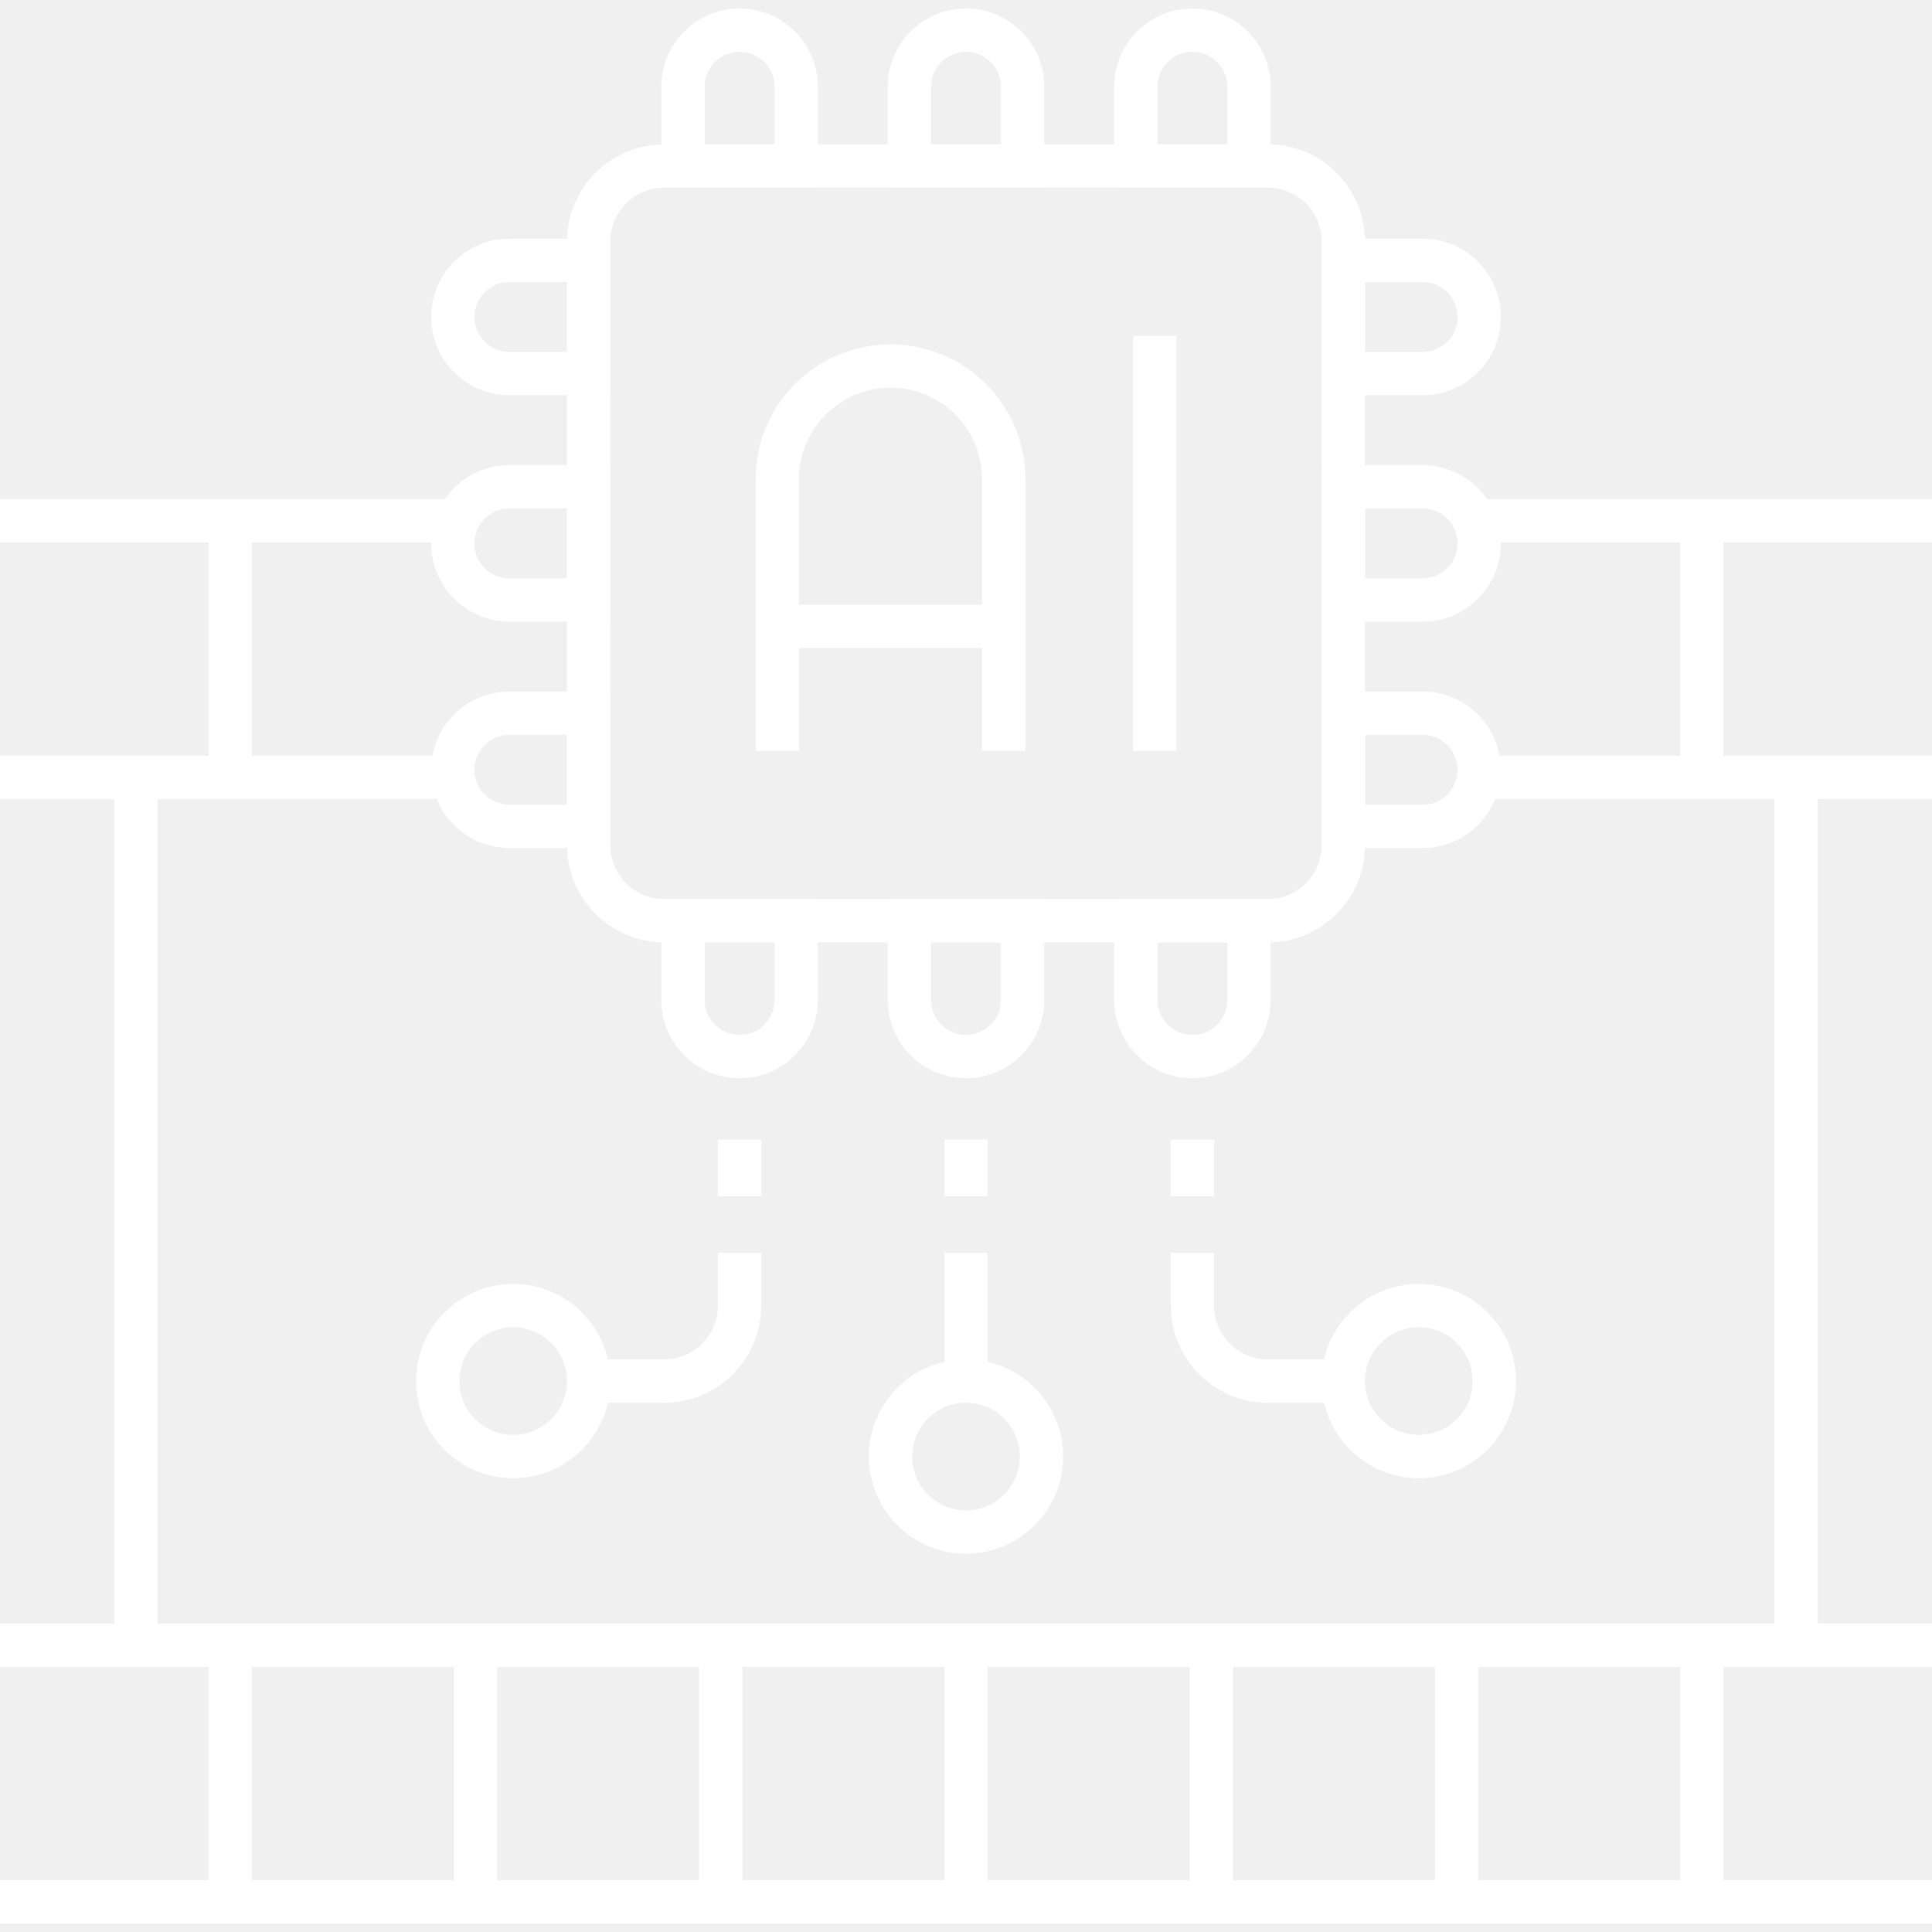
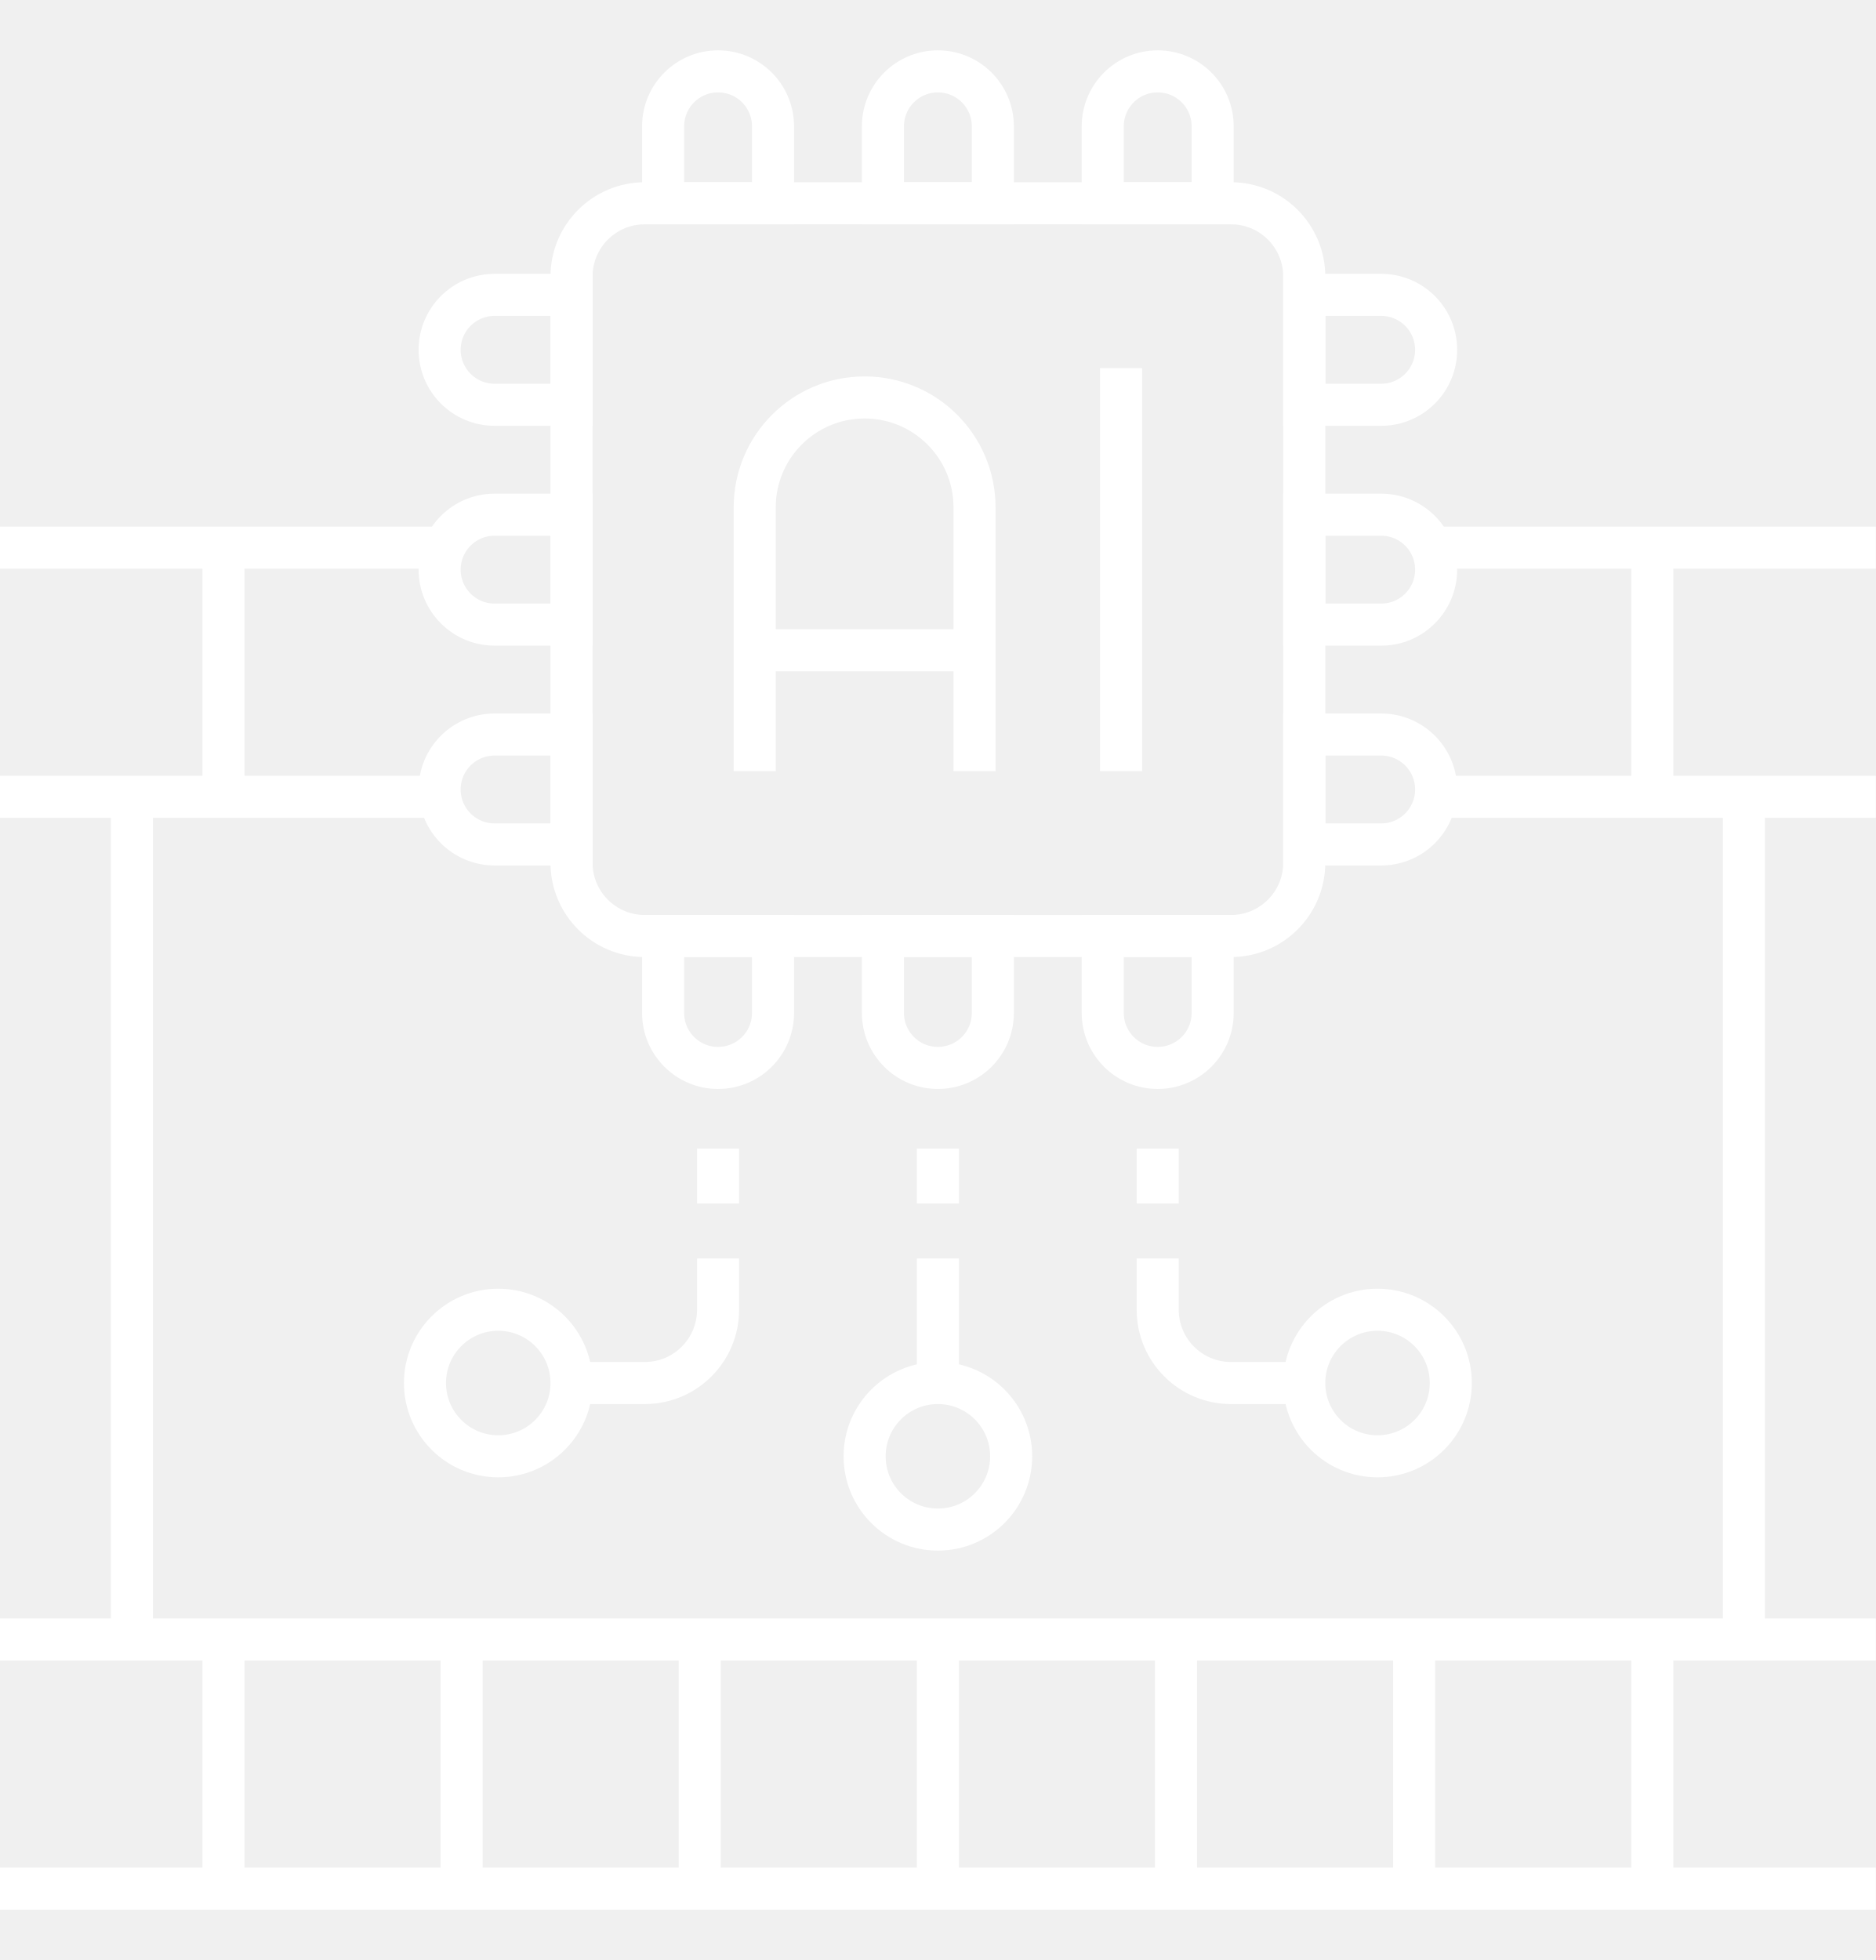
- <svg xmlns="http://www.w3.org/2000/svg" width="223" height="223" viewBox="0 0 223 223" fill="none">
+ <svg xmlns="http://www.w3.org/2000/svg" width="223" height="233" viewBox="0 0 223 223" fill="none">
  <g clip-path="url(#clip0_74_440)">
    <path d="M223 219.516H0M223 60.105H170.19M52.81 60.105H0M196.432 60.105V89.723M26.568 89.723V60.105M196.432 189.898V219.516M26.568 219.516V189.898M54.879 219.516V189.898M83.189 219.516V189.898M111.5 219.516V189.898M139.811 219.516V189.898M168.121 219.516V189.898M52.327 89.723H0M170.673 89.723H223M0 189.898H223M15.68 89.723V189.898M207.32 189.898V89.723M133.277 38.764V86.674M146.344 106.273H76.656C71.845 106.273 67.945 102.374 67.945 97.562V27.875C67.945 23.064 71.845 19.164 76.656 19.164H146.344C151.155 19.164 155.055 23.064 155.055 27.875V97.562C155.055 102.374 151.155 106.273 146.344 106.273Z" stroke="white" stroke-width="5" stroke-miterlimit="10" />
    <path d="M115.855 86.674V55.315C115.855 48.098 110.006 42.248 102.789 42.248C95.573 42.248 89.723 48.098 89.723 55.315V86.674M89.723 72.301H115.855M118.033 19.164H104.967V10.018C104.967 6.41 107.892 3.484 111.5 3.484C115.108 3.484 118.033 6.41 118.033 10.018V19.164ZM144.166 19.164H131.1V10.018C131.1 6.41 134.025 3.484 137.633 3.484C141.241 3.484 144.166 6.41 144.166 10.018V19.164ZM91.9 19.164H78.834V10.018C78.834 6.41 81.759 3.484 85.367 3.484C88.975 3.484 91.9 6.41 91.9 10.018V19.164ZM118.033 106.273H104.967V115.42C104.967 119.028 107.892 121.953 111.5 121.953C115.108 121.953 118.033 119.028 118.033 115.42V106.273ZM144.166 106.273H131.1V115.42C131.1 119.028 134.025 121.953 137.633 121.953C141.241 121.953 144.166 119.028 144.166 115.42V106.273ZM91.9 106.273H78.834V115.42C78.834 119.028 81.759 121.953 85.367 121.953C88.975 121.953 91.9 119.028 91.9 115.42V106.273ZM67.945 56.185V69.252H58.799C55.191 69.252 52.266 66.327 52.266 62.719C52.266 59.111 55.191 56.185 58.799 56.185H67.945ZM67.945 30.053V43.119H58.799C55.191 43.119 52.266 40.194 52.266 36.586C52.266 32.978 55.191 30.053 58.799 30.053H67.945ZM67.945 82.318V95.385H58.799C55.191 95.385 52.266 92.46 52.266 88.852C52.266 85.243 55.191 82.318 58.799 82.318H67.945ZM155.055 56.185V69.252H164.201C167.809 69.252 170.734 66.327 170.734 62.719C170.734 59.111 167.809 56.185 164.201 56.185H155.055ZM155.055 30.053V43.119H164.201C167.809 43.119 170.734 40.194 170.734 36.586C170.734 32.978 167.809 30.053 164.201 30.053H155.055ZM155.055 82.318V95.385H164.201C167.809 95.385 170.734 92.46 170.734 88.852C170.734 85.243 167.809 82.318 164.201 82.318H155.055Z" stroke="white" stroke-width="5" stroke-miterlimit="10" />
    <path d="M111.5 176.832C116.311 176.832 120.211 172.932 120.211 168.121C120.211 163.31 116.311 159.41 111.5 159.41C106.689 159.41 102.789 163.31 102.789 168.121C102.789 172.932 106.689 176.832 111.5 176.832Z" stroke="white" stroke-width="5" stroke-miterlimit="10" />
    <path d="M59.234 168.121C64.045 168.121 67.945 164.221 67.945 159.41C67.945 154.599 64.045 150.699 59.234 150.699C54.423 150.699 50.523 154.599 50.523 159.41C50.523 164.221 54.423 168.121 59.234 168.121Z" stroke="white" stroke-width="5" stroke-miterlimit="10" />
    <path d="M111.5 159.41V144.602M111.5 138.068V131.535M85.367 144.602V150.699C85.367 155.51 81.467 159.41 76.656 159.41H67.945M85.367 138.068V131.535" stroke="white" stroke-width="5" stroke-miterlimit="10" />
    <path d="M163.766 168.121C168.577 168.121 172.477 164.221 172.477 159.41C172.477 154.599 168.577 150.699 163.766 150.699C158.955 150.699 155.055 154.599 155.055 159.41C155.055 164.221 158.955 168.121 163.766 168.121Z" stroke="white" stroke-width="5" stroke-miterlimit="10" />
    <path d="M137.633 144.602V150.699C137.633 155.51 141.533 159.41 146.344 159.41H155.055M137.633 138.068V131.535" stroke="white" stroke-width="5" stroke-miterlimit="10" />
  </g>
  <defs>
    <clipPath id="clip0_74_440">
      <rect width="223" height="223" fill="white" />
    </clipPath>
  </defs>
</svg>
